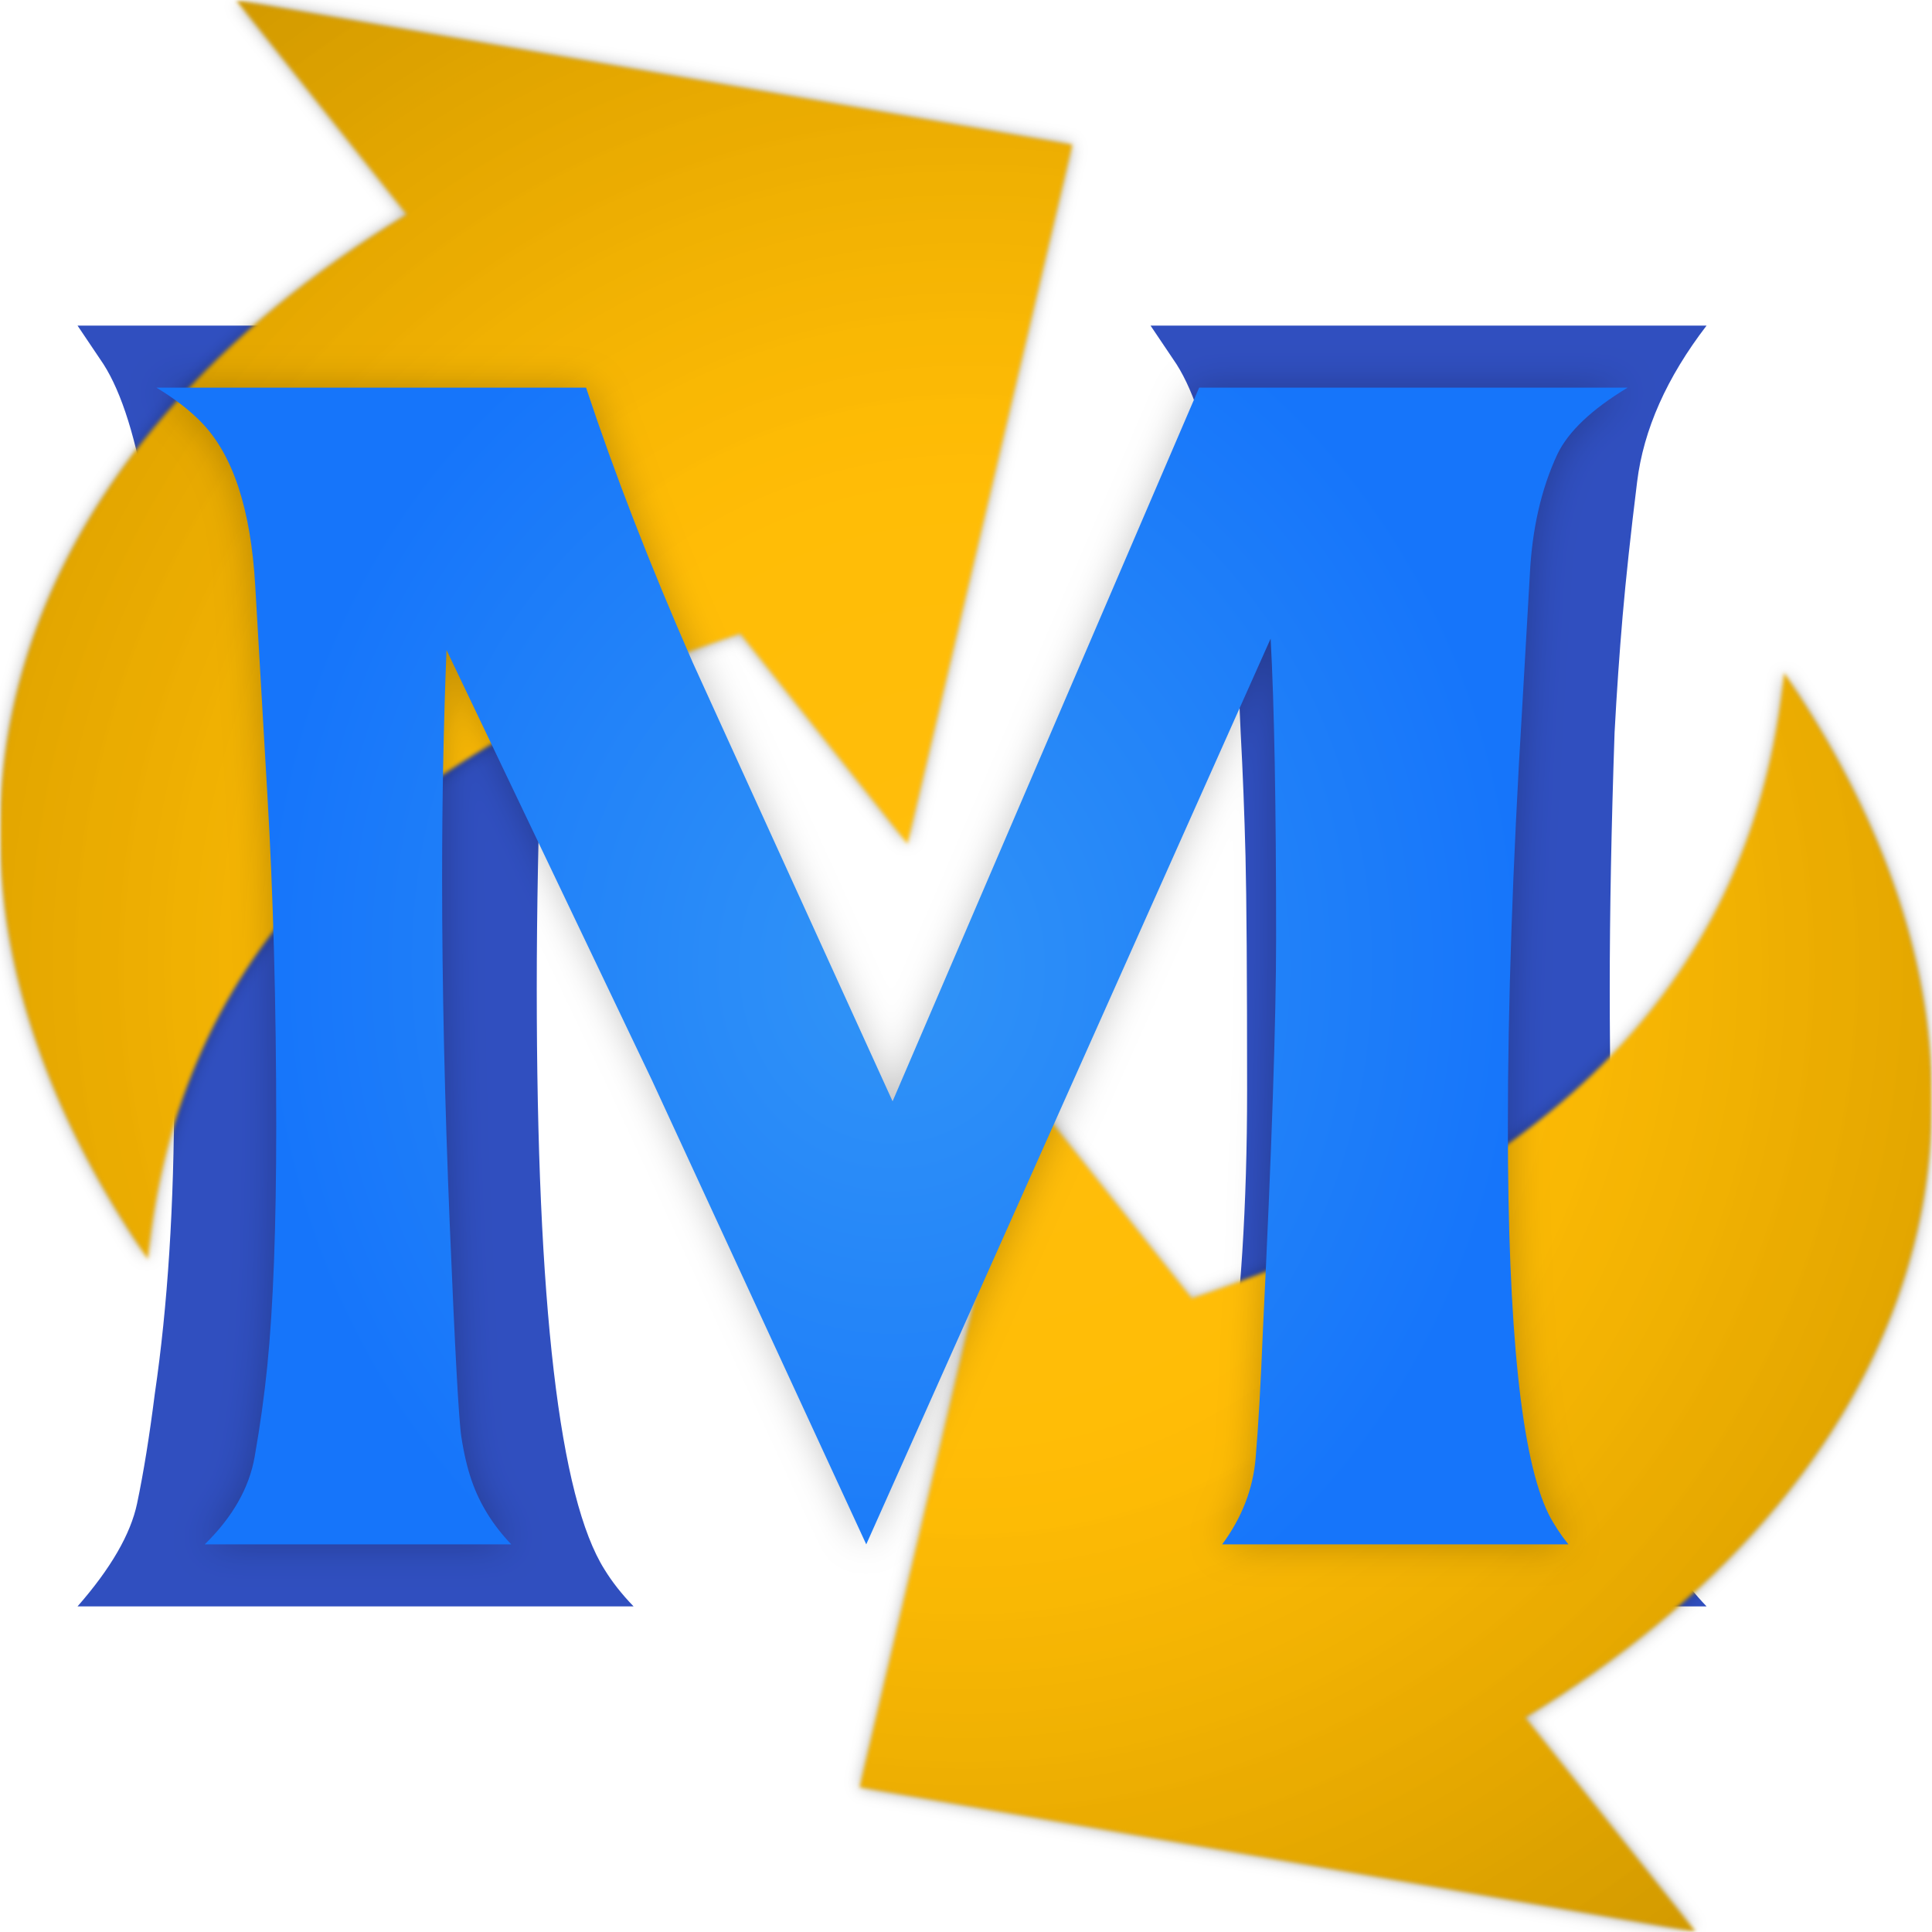
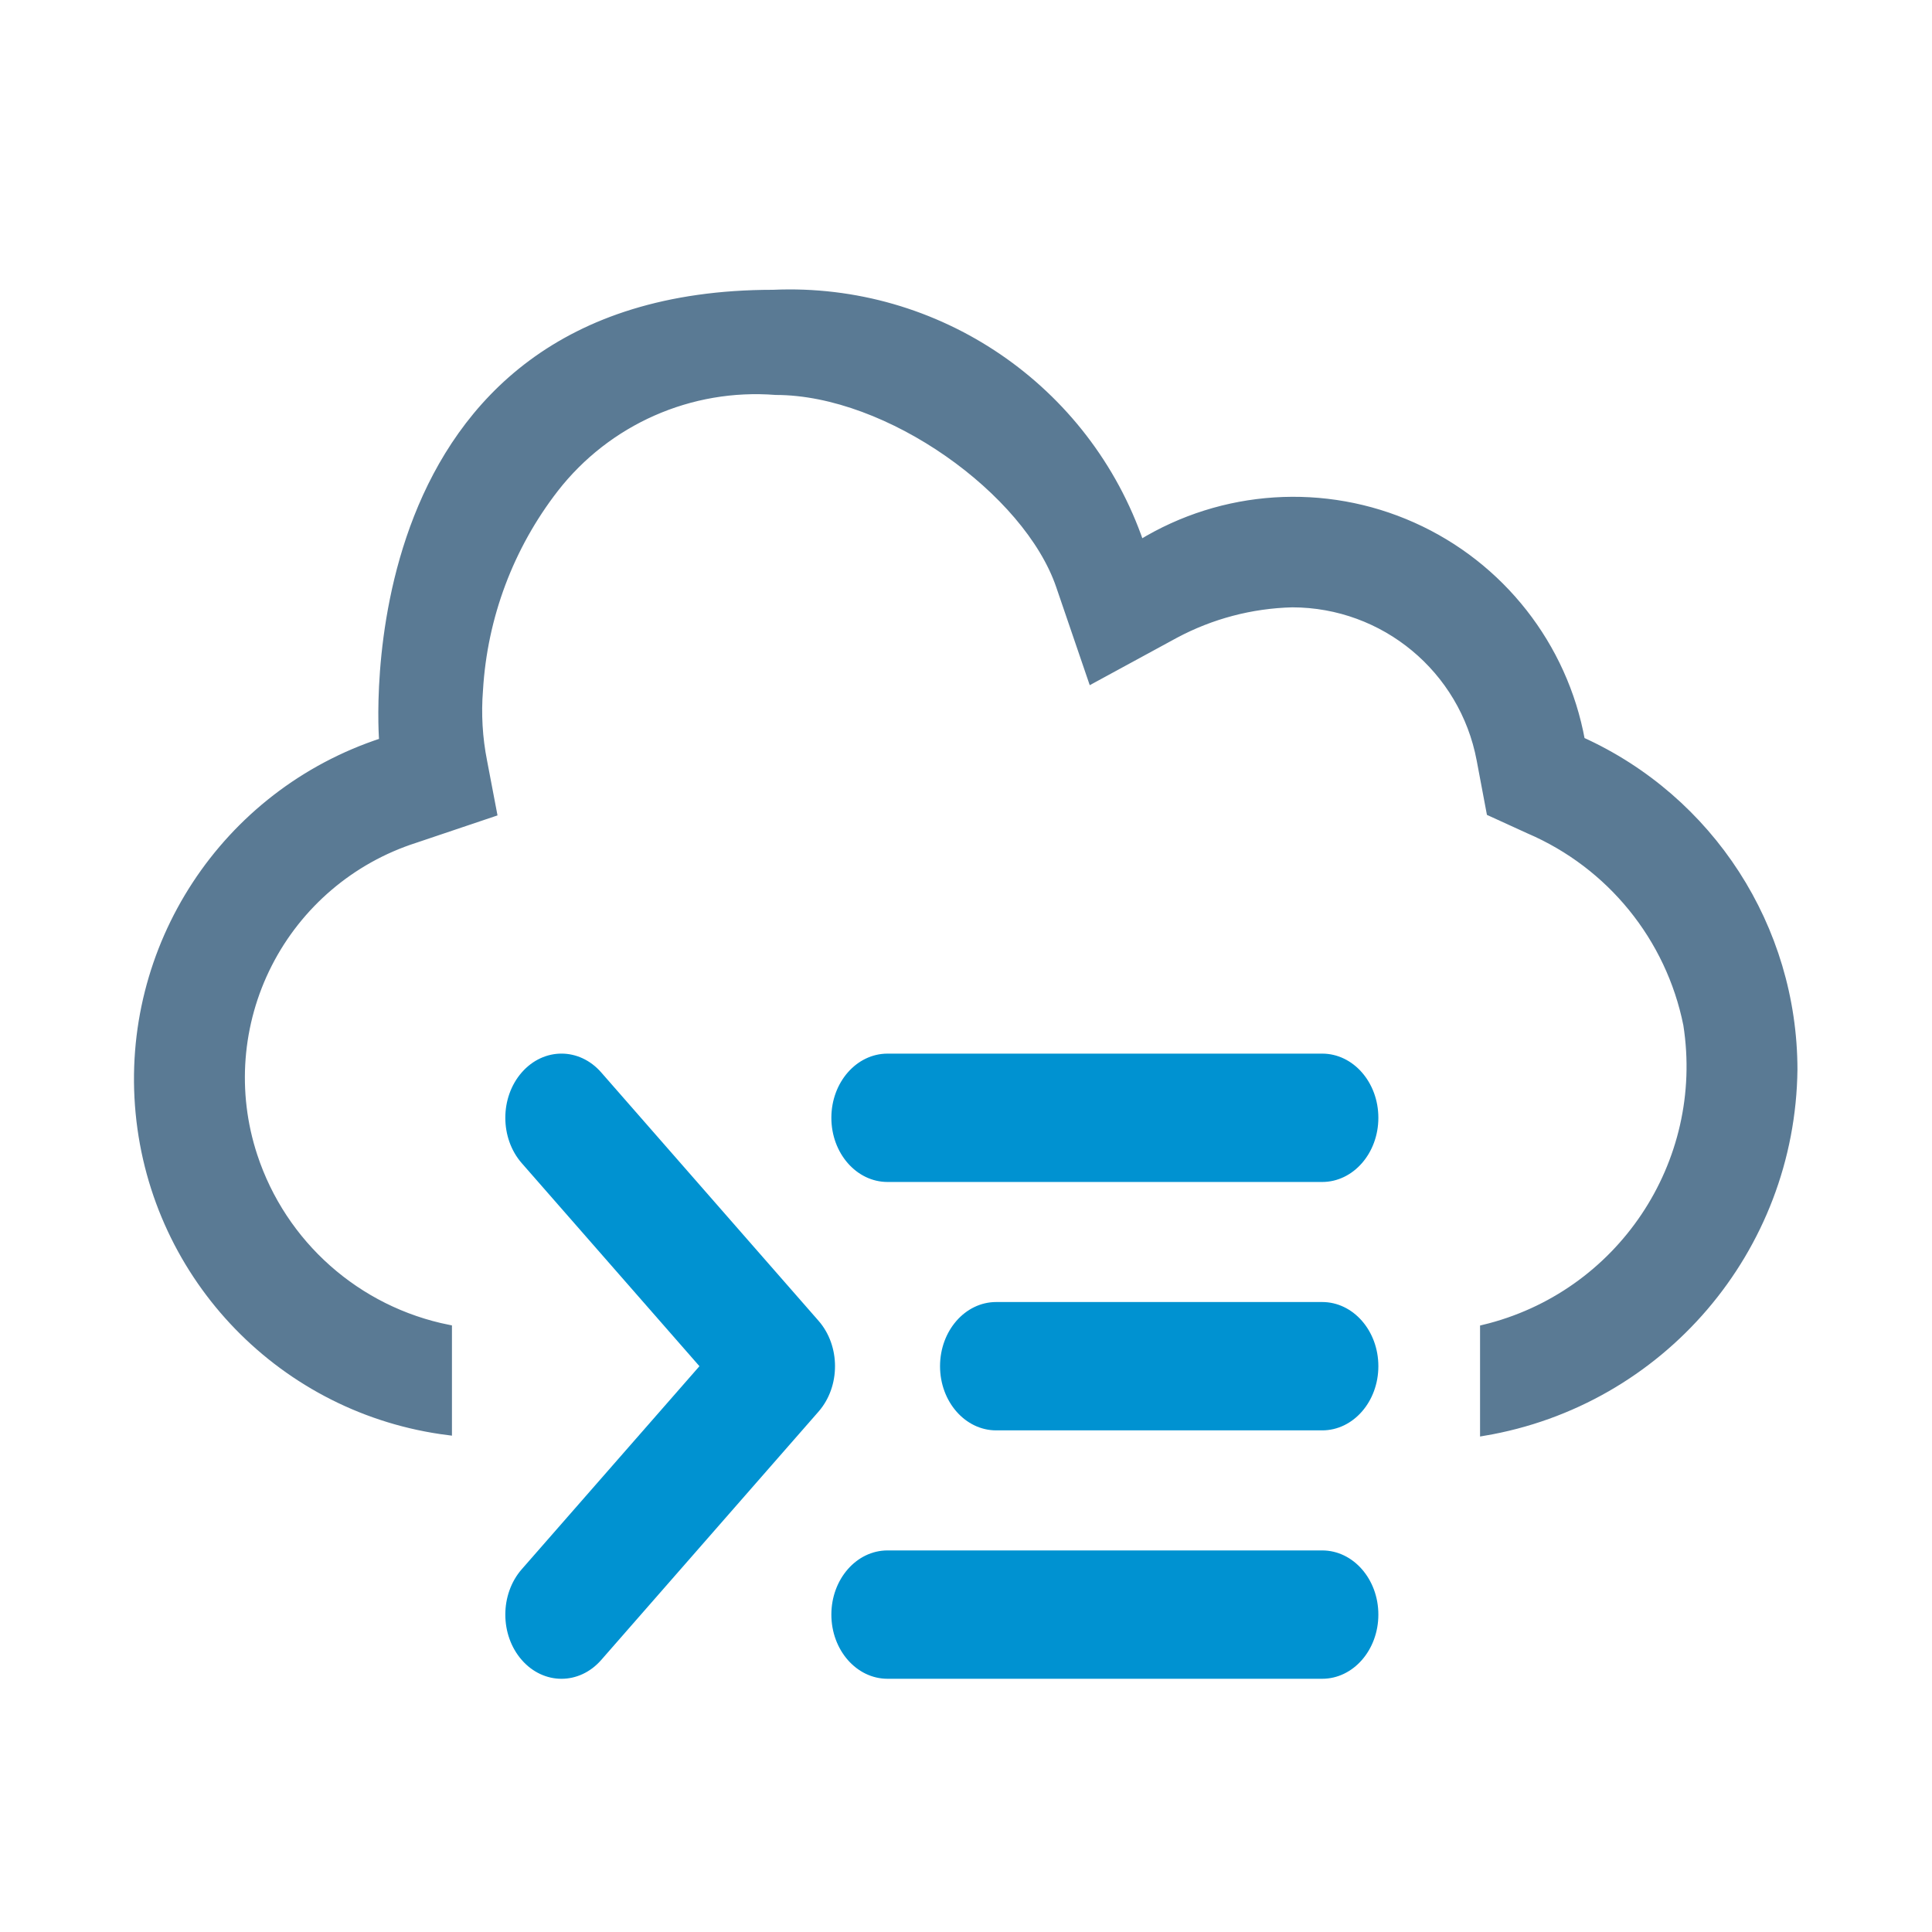
- <svg xmlns="http://www.w3.org/2000/svg" xmlns:ns1="https://boxy-svg.com" viewBox="147.73 143.738 512 511.999" width="512px" height="511.999px">
+ <svg xmlns="http://www.w3.org/2000/svg" id="cap" viewBox="0 0 56 56">
  <defs>
-     <filter id="inner-shadow-filter-0" color-interpolation-filters="sRGB" x="-50%" y="-50%" width="200%" height="200%" ns1:preset="inner-shadow 1 0 0 0 0 rgba(39,42,254,0.7)">
-       <feOffset dx="0" dy="0" />
-       <feGaussianBlur stdDeviation="0" />
-       <feComposite operator="out" in="SourceGraphic" />
-       <feComponentTransfer result="choke">
-         <feFuncA type="linear" slope="0" />
-       </feComponentTransfer>
-       <feFlood flood-color="rgba(39,42,254,0.7)" result="color" />
-       <feComposite operator="in" in="color" in2="choke" result="shadow" />
-       <feComposite operator="over" in="shadow" in2="SourceGraphic" />
-     </filter>
-     <radialGradient gradientUnits="userSpaceOnUse" cx="403.73" cy="399.738" r="256" id="gradient-0">
-       <stop offset="0" style="stop-color: rgba(255, 190, 12, 1)" />
-       <stop offset="1" style="stop-color: rgb(255, 187, 0);" />
-     </radialGradient>
-     <filter id="spot-light-filter-0" primitiveUnits="objectBoundingBox" color-interpolation-filters="sRGB" x="-50%" y="-50%" width="200%" height="200%" ns1:preset="spot-light 1 0.5 0.5 1 0.5 0.5 0 67 #ffffff 1 0.3 1.07 0">
-       <feSpecularLighting result="specular-lighting" lighting-color="#ffffff" specularConstant="0.3" specularExponent="1">
-         <feSpotLight x="0.5" y="0.5" z="1" limitingConeAngle="67" pointsAtX="0.5" pointsAtY="0.5" pointsAtZ="0" />
-       </feSpecularLighting>
-       <feDiffuseLighting result="diffuse-lighting" lighting-color="#ffffff" diffuseConstant="1.07">
-         <feSpotLight x="0.5" y="0.5" z="1" limitingConeAngle="67" pointsAtX="0.5" pointsAtY="0.5" pointsAtZ="0" />
-       </feDiffuseLighting>
-       <feMerge result="lighting">
-         <feMergeNode in="diffuse-lighting" />
-         <feMergeNode in="specular-lighting" />
-       </feMerge>
-       <feComposite in="SourceGraphic" in2="lighting" operator="arithmetic" k1="1" k2="0" k3="0" k4="0" />
-     </filter>
-     <filter id="gaussian-blur-filter-0" color-interpolation-filters="sRGB" x="-50%" y="-50%" width="200%" height="200%" ns1:preset="gaussian-blur 1 0.5">
-       <feGaussianBlur stdDeviation="0.5 0.5" edgeMode="none" />
-     </filter>
-     <filter id="drop-shadow-filter-1" color-interpolation-filters="sRGB" x="-50%" y="-50%" width="200%" height="200%" ns1:preset="drop-shadow 1 0 0 2 0.5 rgba(0,0,0,0.3)">
-       <feGaussianBlur in="SourceAlpha" stdDeviation="2" />
-       <feOffset dx="0" dy="0" />
-       <feComponentTransfer result="offsetblur">
-         <feFuncA id="spread-ctrl" type="linear" slope="1" />
-       </feComponentTransfer>
-       <feFlood flood-color="rgba(0,0,0,0.3)" />
-       <feComposite in2="offsetblur" operator="in" />
-       <feMerge>
-         <feMergeNode />
-         <feMergeNode in="SourceGraphic" />
-       </feMerge>
-     </filter>
-     <radialGradient gradientUnits="userSpaceOnUse" cx="384.129" cy="399.737" r="194.945" id="gradient-2" gradientTransform="matrix(0.860495, -0.01116, 0.012968, 0.999916, 48.40395, 4.320655)">
-       <stop offset="0" style="stop-color: rgb(49, 148, 247);" />
-       <stop offset="1" style="stop-color: rgb(22, 117, 250);" />
-     </radialGradient>
-     <filter id="drop-shadow-filter-0" color-interpolation-filters="sRGB" x="-50%" y="-50%" width="200%" height="200%" ns1:preset="drop-shadow 1 0 0 5 0.4 rgba(0,0,0,0.3)">
-       <feGaussianBlur in="SourceAlpha" stdDeviation="5" />
-       <feOffset dx="0" dy="0" />
-       <feComponentTransfer result="offsetblur">
-         <feFuncA id="spread-ctrl" type="linear" slope="0.8" />
-       </feComponentTransfer>
-       <feFlood flood-color="rgba(0,0,0,0.3)" />
-       <feComposite in2="offsetblur" operator="in" />
-       <feMerge>
-         <feMergeNode />
-         <feMergeNode in="SourceGraphic" />
-       </feMerge>
-     </filter>
+     <style>
+             .cls-1 { fill:#5a7a94; stroke:#5a7a94; stroke-width:.2; }
+             .cls-2 { fill:#0092d1; stroke:#0092d1; stroke-width:.1; }
+         </style>
  </defs>
-   <path d="M 315.627 230.031 C 305.067 243.782 298.93 257.584 297.234 271.414 C 295.527 285.227 294.238 297.093 293.39 307.012 C 292.531 316.915 291.817 327.185 291.259 337.852 C 290.406 362.689 289.976 385.316 289.976 405.723 C 289.976 489.439 295.979 540.763 307.945 559.692 C 309.943 562.95 312.492 566.197 315.627 569.444 L 168.281 569.444 C 177.101 559.38 182.356 550.286 184.063 542.158 C 185.77 534.035 187.332 524.345 188.755 513.098 C 192.169 489.885 193.882 463.112 193.882 432.786 C 193.882 402.482 193.731 381.74 193.452 370.56 C 193.173 359.386 192.738 348.485 192.169 337.852 C 190.177 285.93 184.208 252.943 174.244 238.895 L 168.281 230.031 L 315.627 230.031 Z M 599.984 230.031 C 589.429 243.782 583.292 257.584 581.585 271.414 C 579.872 285.227 578.6 297.093 577.741 307.012 C 576.893 316.915 576.179 327.185 575.61 337.852 C 574.762 362.689 574.327 385.316 574.327 405.723 C 574.327 489.439 580.319 540.763 592.307 559.692 C 594.293 562.95 596.854 566.197 599.984 569.444 L 452.637 569.444 C 461.44 559.38 466.712 550.286 468.419 542.158 C 470.132 534.035 471.694 524.345 473.117 513.098 C 476.52 489.885 478.227 463.112 478.227 432.786 C 478.227 402.482 478.082 381.74 477.803 370.56 C 477.513 359.386 477.094 348.485 476.52 337.852 C 474.534 285.93 468.553 252.943 458.606 238.895 L 452.637 230.031 L 599.984 230.031 Z" style="text-transform: capitalize; fill: rgb(48, 79, 191); filter: url('#inner-shadow-filter-0');" transform="matrix(1, 0, 0, 1, 0, 5.684341886080802e-14)">
-     </path>
-   <path class="st0" d="M 431.928 182.07 L 388.224 367.364 L 343.917 311.654 C 248.47 343.615 194.875 396.323 186.93 477.444 C 108.515 363.113 156.163 260.614 255.51 200.569 L 210.255 143.738 L 431.928 182.07 Z M 375.532 617.405 L 419.242 432.111 L 463.543 487.821 C 558.996 455.86 612.536 403.152 620.53 322.03 C 698.946 436.362 651.297 538.861 551.95 598.906 L 597.155 655.737 L 375.532 617.405 Z" style="clip-rule: evenodd; fill-rule: evenodd; fill: url('#gradient-0'); filter: url('#spot-light-filter-0') url('#gaussian-blur-filter-0') url('#drop-shadow-filter-1');" transform="matrix(1, 0, 0, 1, 0, 5.684341886080802e-14)">
-     </path>
-   <path d="M 266.06 315.994 C 265.284 335.492 264.894 355.659 264.894 376.491 C 264.894 404.948 265.575 435.609 266.93 468.468 C 268.291 501.327 269.307 519.988 269.987 524.462 C 270.662 528.931 271.589 532.836 272.749 536.172 C 274.886 542.326 278.372 547.938 283.22 553.009 L 201.988 553.009 C 209.357 545.801 213.77 538.058 215.22 529.768 C 216.677 521.494 217.792 513.478 218.568 505.723 C 220.147 489.957 220.933 468.792 220.933 442.22 C 220.933 410.03 220.147 380.636 218.568 354.047 L 215.371 298.957 C 214.205 278.655 209.452 264.229 201.112 255.671 C 198.01 252.469 194.038 249.4 189.184 246.466 L 303.042 246.466 C 310.601 269.3 320.012 293.545 331.259 319.196 L 384.274 435.592 L 465.513 246.466 L 579.074 246.466 C 569.568 252.201 563.365 258.081 560.458 264.1 C 556.162 273.311 553.73 283.994 553.144 296.156 L 551.108 331.609 C 548.586 373.154 547.331 410.03 547.331 442.22 C 547.331 496.178 550.929 530.443 558.126 545.003 C 559.487 547.67 561.234 550.342 563.365 553.009 L 471.621 553.009 C 476.854 545.935 479.817 538.286 480.492 530.063 C 481.195 521.857 481.836 510.543 482.422 496.111 C 484.748 448.691 485.909 414.164 485.909 392.53 C 485.909 356.87 485.423 330.354 484.458 312.993 L 377.295 553.009 L 320.492 429.986 L 266.06 315.994 Z" style="text-transform: capitalize; fill: url('#gradient-2'); filter: url('#drop-shadow-filter-0');" transform="matrix(1, 0, 0, 1, 0, 5.684341886080802e-14)">
-     </path>
+   <path class="cls-1" d="M45.84,21.462a8.489,8.489,0,0,0-12.783-5.713A10.747,10.747,0,0,0,22.41,8.5C10,8.5,11.09,21.488,11.09,21.488A10.3,10.3,0,0,0,13,41.5v-3a7.477,7.477,0,0,1-5.639-5,7.247,7.247,0,0,1,4.666-9.164l2.279-.768-.286-1.5A7.521,7.521,0,0,1,13.9,20a10.535,10.535,0,0,1,2.188-5.828,7.375,7.375,0,0,1,6.4-2.824c3.264,0,7.286,2.9,8.221,5.636l.934,2.732,2.424-1.318a7.6,7.6,0,0,1,3.39-.894,5.546,5.546,0,0,1,5.443,4.518l.288,1.528,1.125.514A7.809,7.809,0,0,1,48.891,29.7,7.809,7.809,0,0,1,43,38.5V41.52A10.793,10.793,0,0,0,52,31,10.483,10.483,0,0,0,45.84,21.462Z" />
+   <g transform="scale(1.05,1.2)">
+     <g transform="translate(-2,-7)">
+       <path class="cls-2" d="M24.561,38.939l-6-6a1.5,1.5,0,0,0-2.122,2.122L21.379,40l-4.94,4.939a1.5,1.5,0,0,0,2.122,2.122l6-6A1.5,1.5,0,0,0,24.561,38.939Z" />
+       <path class="cls-2" d="M26.5,35.5h12a1.5,1.5,0,0,0,0-3h-12a1.5,1.5,0,0,0,0,3Z" />
+       <path class="cls-2" d="M38.5,38.5h-9a1.5,1.5,0,0,0,0,3h9a1.5,1.5,0,0,0,0-3Z" />
+       <path class="cls-2" d="M38.5,44.5h-12a1.5,1.5,0,0,0,0,3h12a1.5,1.5,0,0,0,0-3Z" />
+     </g>
+   </g>
</svg>
